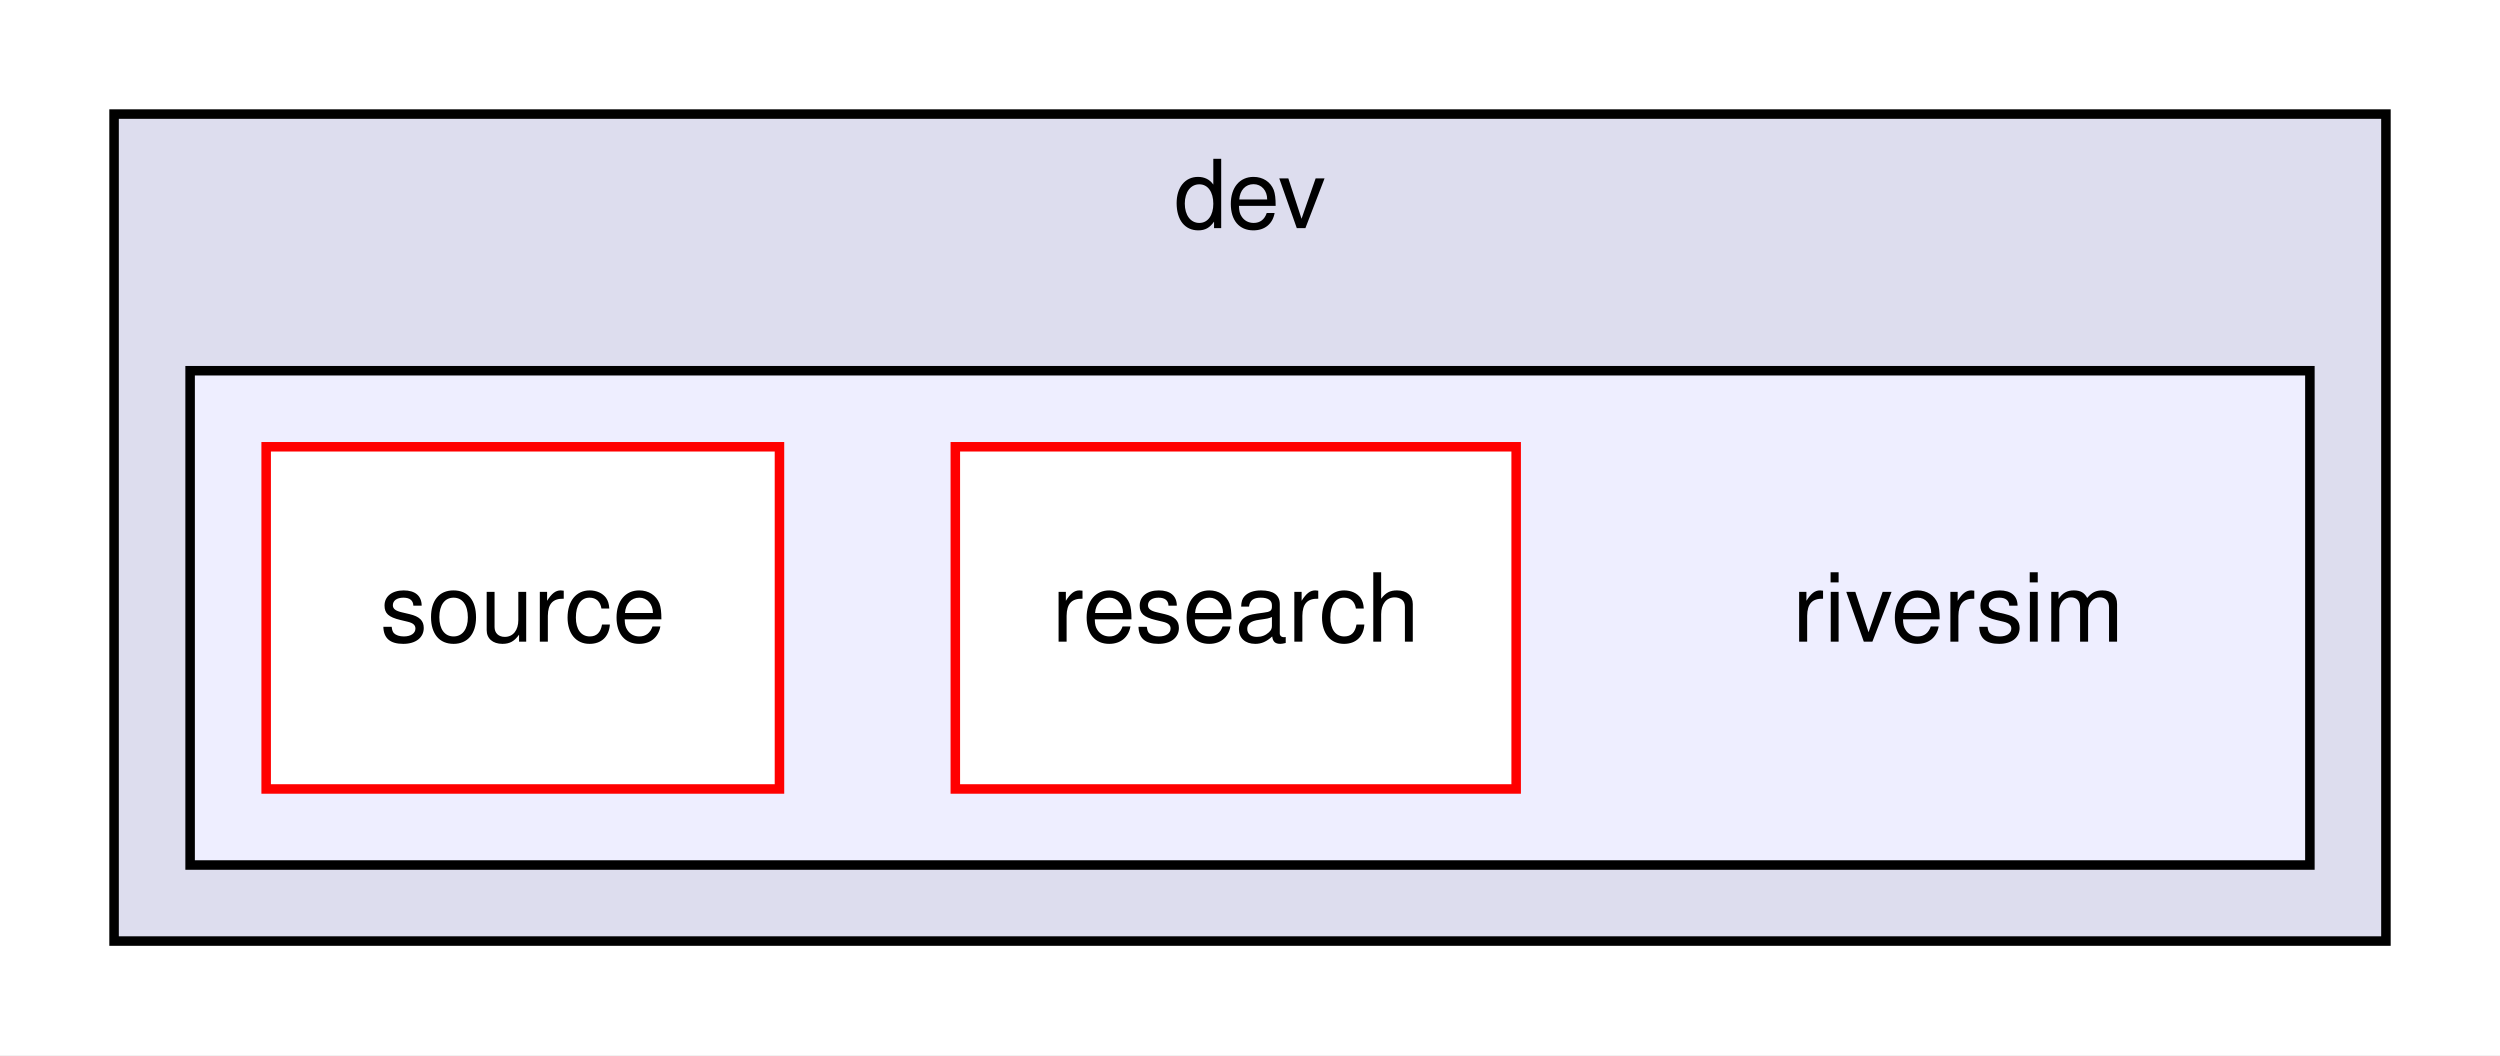
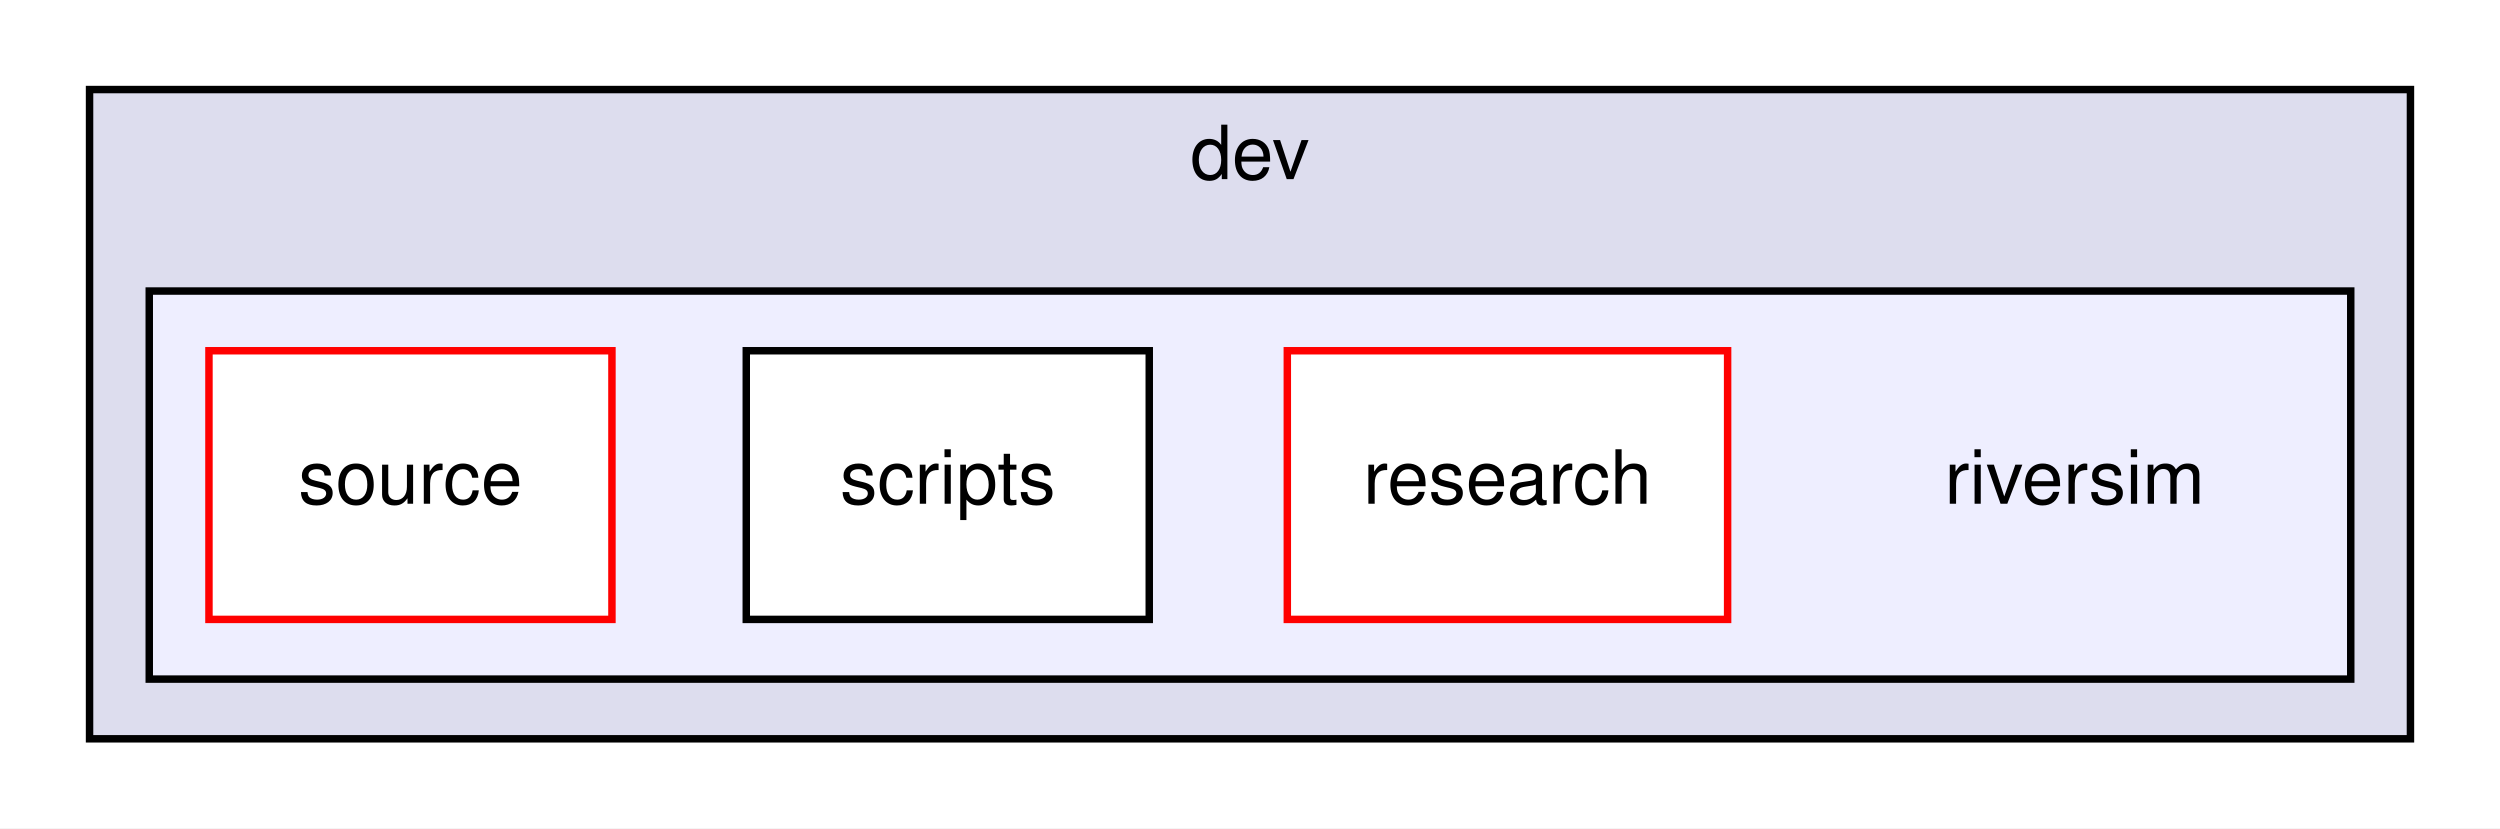
- <svg xmlns="http://www.w3.org/2000/svg" xmlns:xlink="http://www.w3.org/1999/xlink" width="263pt" height="111pt" viewBox="0.00 0.00 263.00 111.00">
+ <svg xmlns="http://www.w3.org/2000/svg" xmlns:xlink="http://www.w3.org/1999/xlink" width="335pt" height="111pt" viewBox="0.00 0.00 335.00 111.00">
  <g id="graph0" class="graph" transform="scale(1 1) rotate(0) translate(4 107)">
-     <polygon fill="#ffffff" stroke="transparent" points="-4,4 -4,-107 259,-107 259,4 -4,4" />
+     <polygon fill="#ffffff" stroke="transparent" points="-4,4 -4,-107 331,-107 331,4 -4,4" />
    <g id="clust1" class="cluster">
      <g id="a_clust1">
        <a xlink:href="dir_5fc0168d11760b9445bd29fa15d9290f.html" target="_top" xlink:title="dev">
-           <polygon fill="#ddddee" stroke="#000000" points="8,-8 8,-95 247,-95 247,-8 8,-8" />
-           <text text-anchor="middle" x="127.5" y="-83" font-family="Helvetica,sans-Serif" font-size="10.00" fill="#000000">dev</text>
+           <polygon fill="#ddddee" stroke="#000000" points="8,-8 8,-95 319,-95 319,-8 8,-8" />
+           <text text-anchor="middle" x="163.5" y="-83" font-family="Helvetica,sans-Serif" font-size="10.00" fill="#000000">dev</text>
        </a>
      </g>
    </g>
    <g id="clust2" class="cluster">
      <g id="a_clust2">
        <a xlink:href="dir_f0a4ec96a82b60bf0c8435c1c452efce.html" target="_top">
-           <polygon fill="#eeeeff" stroke="#000000" points="16,-16 16,-68 239,-68 239,-16 16,-16" />
+           <polygon fill="#eeeeff" stroke="#000000" points="16,-16 16,-68 311,-68 311,-16 16,-16" />
        </a>
      </g>
    </g>
    <g id="node1" class="node">
-       <text text-anchor="middle" x="202" y="-39.5" font-family="Helvetica,sans-Serif" font-size="10.00" fill="#000000">riversim</text>
+       <text text-anchor="middle" x="274" y="-39.5" font-family="Helvetica,sans-Serif" font-size="10.00" fill="#000000">riversim</text>
    </g>
    <g id="node2" class="node">
      <g id="a_node2">
        <a xlink:href="dir_77f412f26b44edccf3ca9adb0a1f23a2.html" target="_top" xlink:title="research">
-           <polygon fill="#ffffff" stroke="#ff0000" points="155.5,-60 96.5,-60 96.5,-24 155.5,-24 155.5,-60" />
-           <text text-anchor="middle" x="126" y="-39.5" font-family="Helvetica,sans-Serif" font-size="10.00" fill="#000000">research</text>
+           <polygon fill="#ffffff" stroke="#ff0000" points="227.5,-60 168.5,-60 168.5,-24 227.5,-24 227.5,-60" />
+           <text text-anchor="middle" x="198" y="-39.5" font-family="Helvetica,sans-Serif" font-size="10.00" fill="#000000">research</text>
        </a>
      </g>
    </g>
    <g id="node3" class="node">
      <g id="a_node3">
+         <a xlink:href="dir_0e49c283cc191a1ef67156f44b162ca3.html" target="_top" xlink:title="scripts">
+           <polygon fill="#ffffff" stroke="#000000" points="150,-60 96,-60 96,-24 150,-24 150,-60" />
+           <text text-anchor="middle" x="123" y="-39.5" font-family="Helvetica,sans-Serif" font-size="10.00" fill="#000000">scripts</text>
+         </a>
+       </g>
+     </g>
+     <g id="node4" class="node">
+       <g id="a_node4">
        <a xlink:href="dir_ea10287745709d215d39b27087a55ef8.html" target="_top" xlink:title="source">
          <polygon fill="#ffffff" stroke="#ff0000" points="78,-60 24,-60 24,-24 78,-24 78,-60" />
          <text text-anchor="middle" x="51" y="-39.5" font-family="Helvetica,sans-Serif" font-size="10.00" fill="#000000">source</text>
        </a>
      </g>
    </g>
  </g>
</svg>
